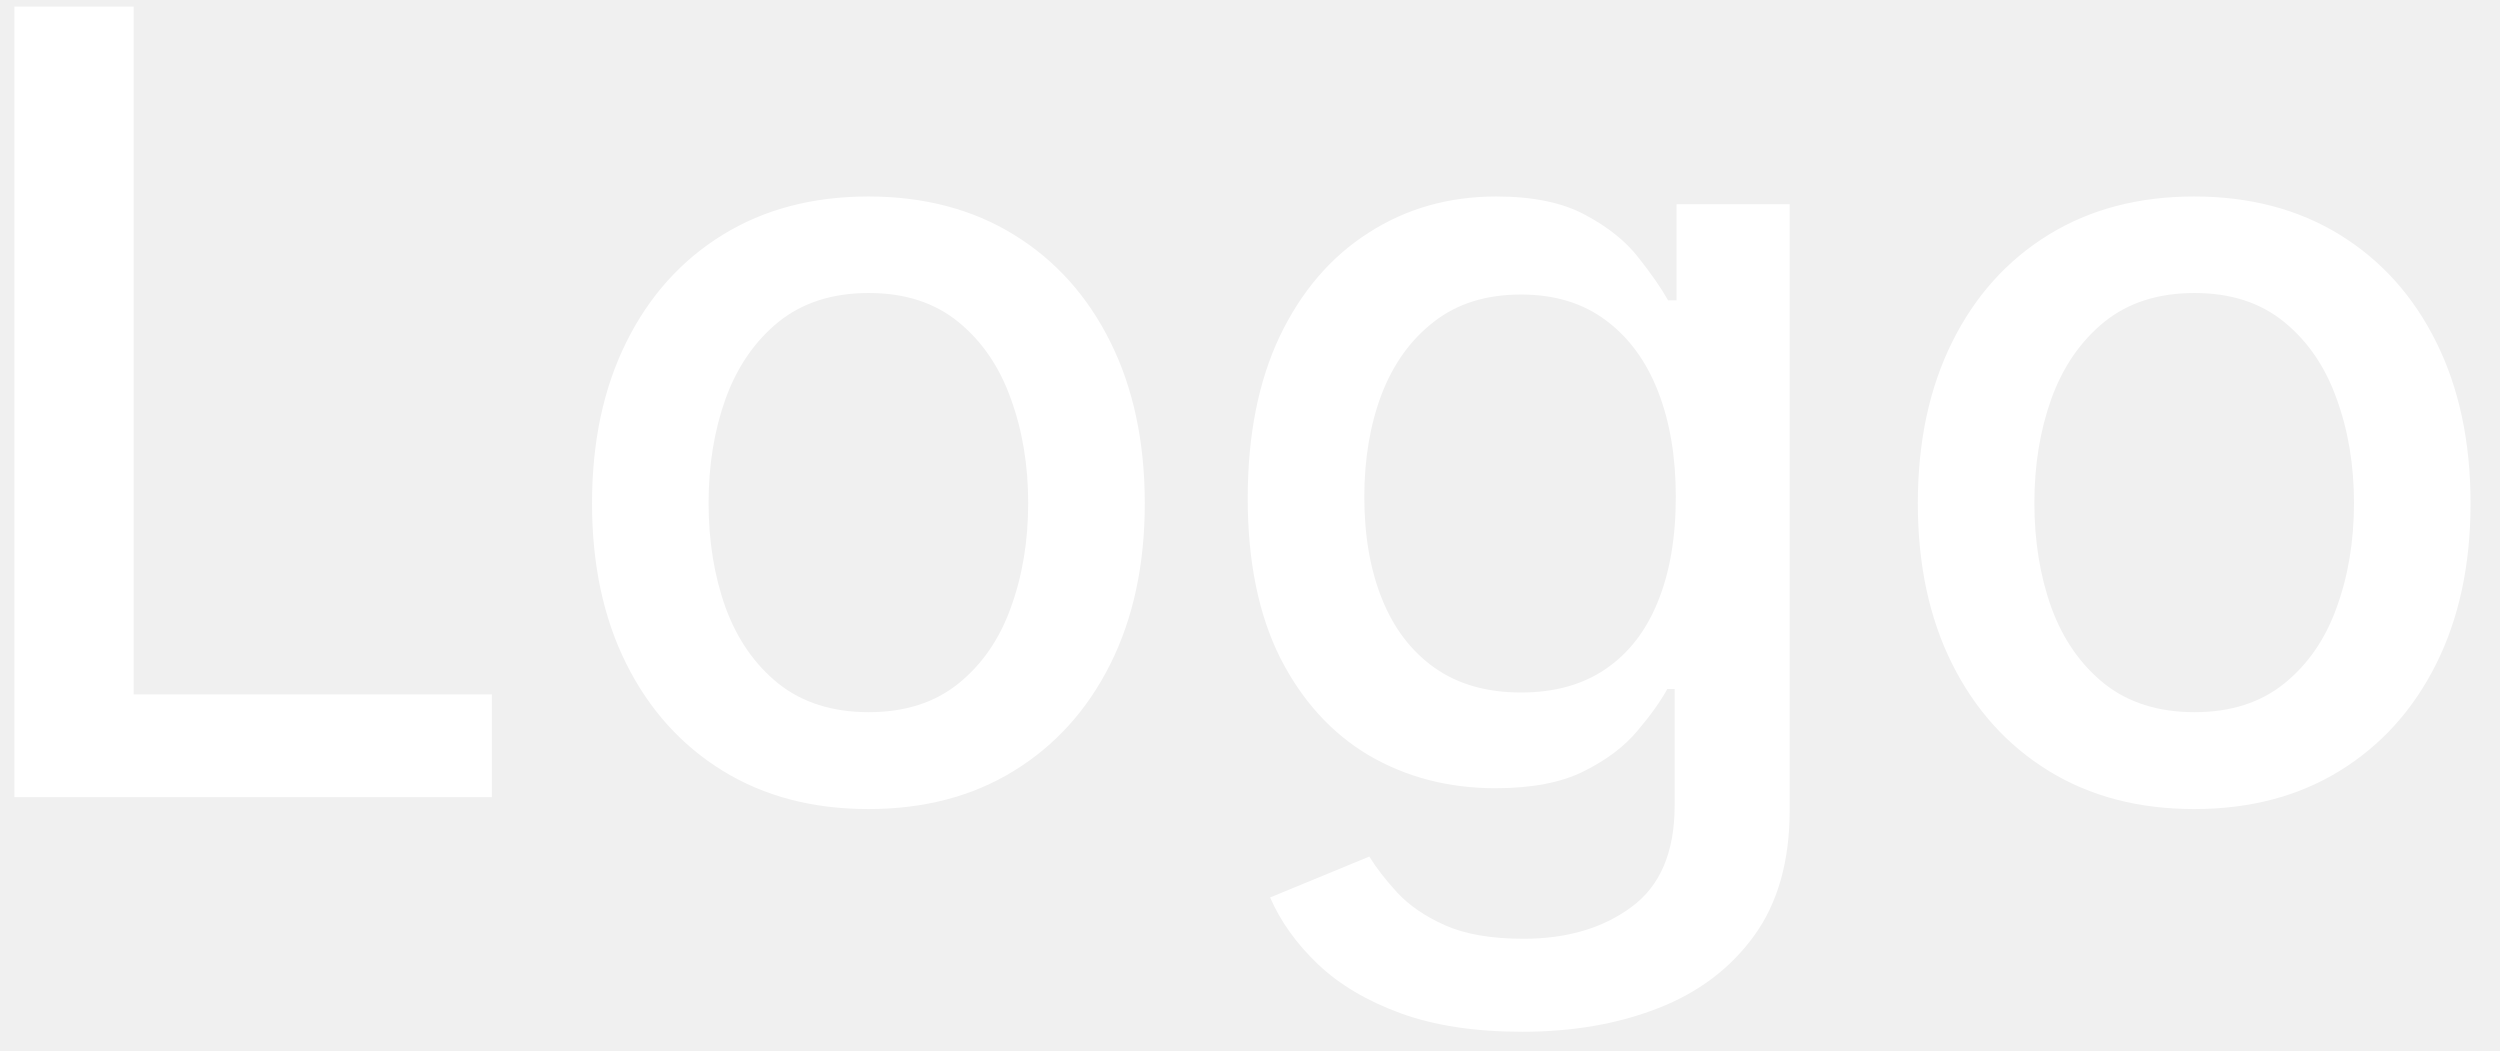
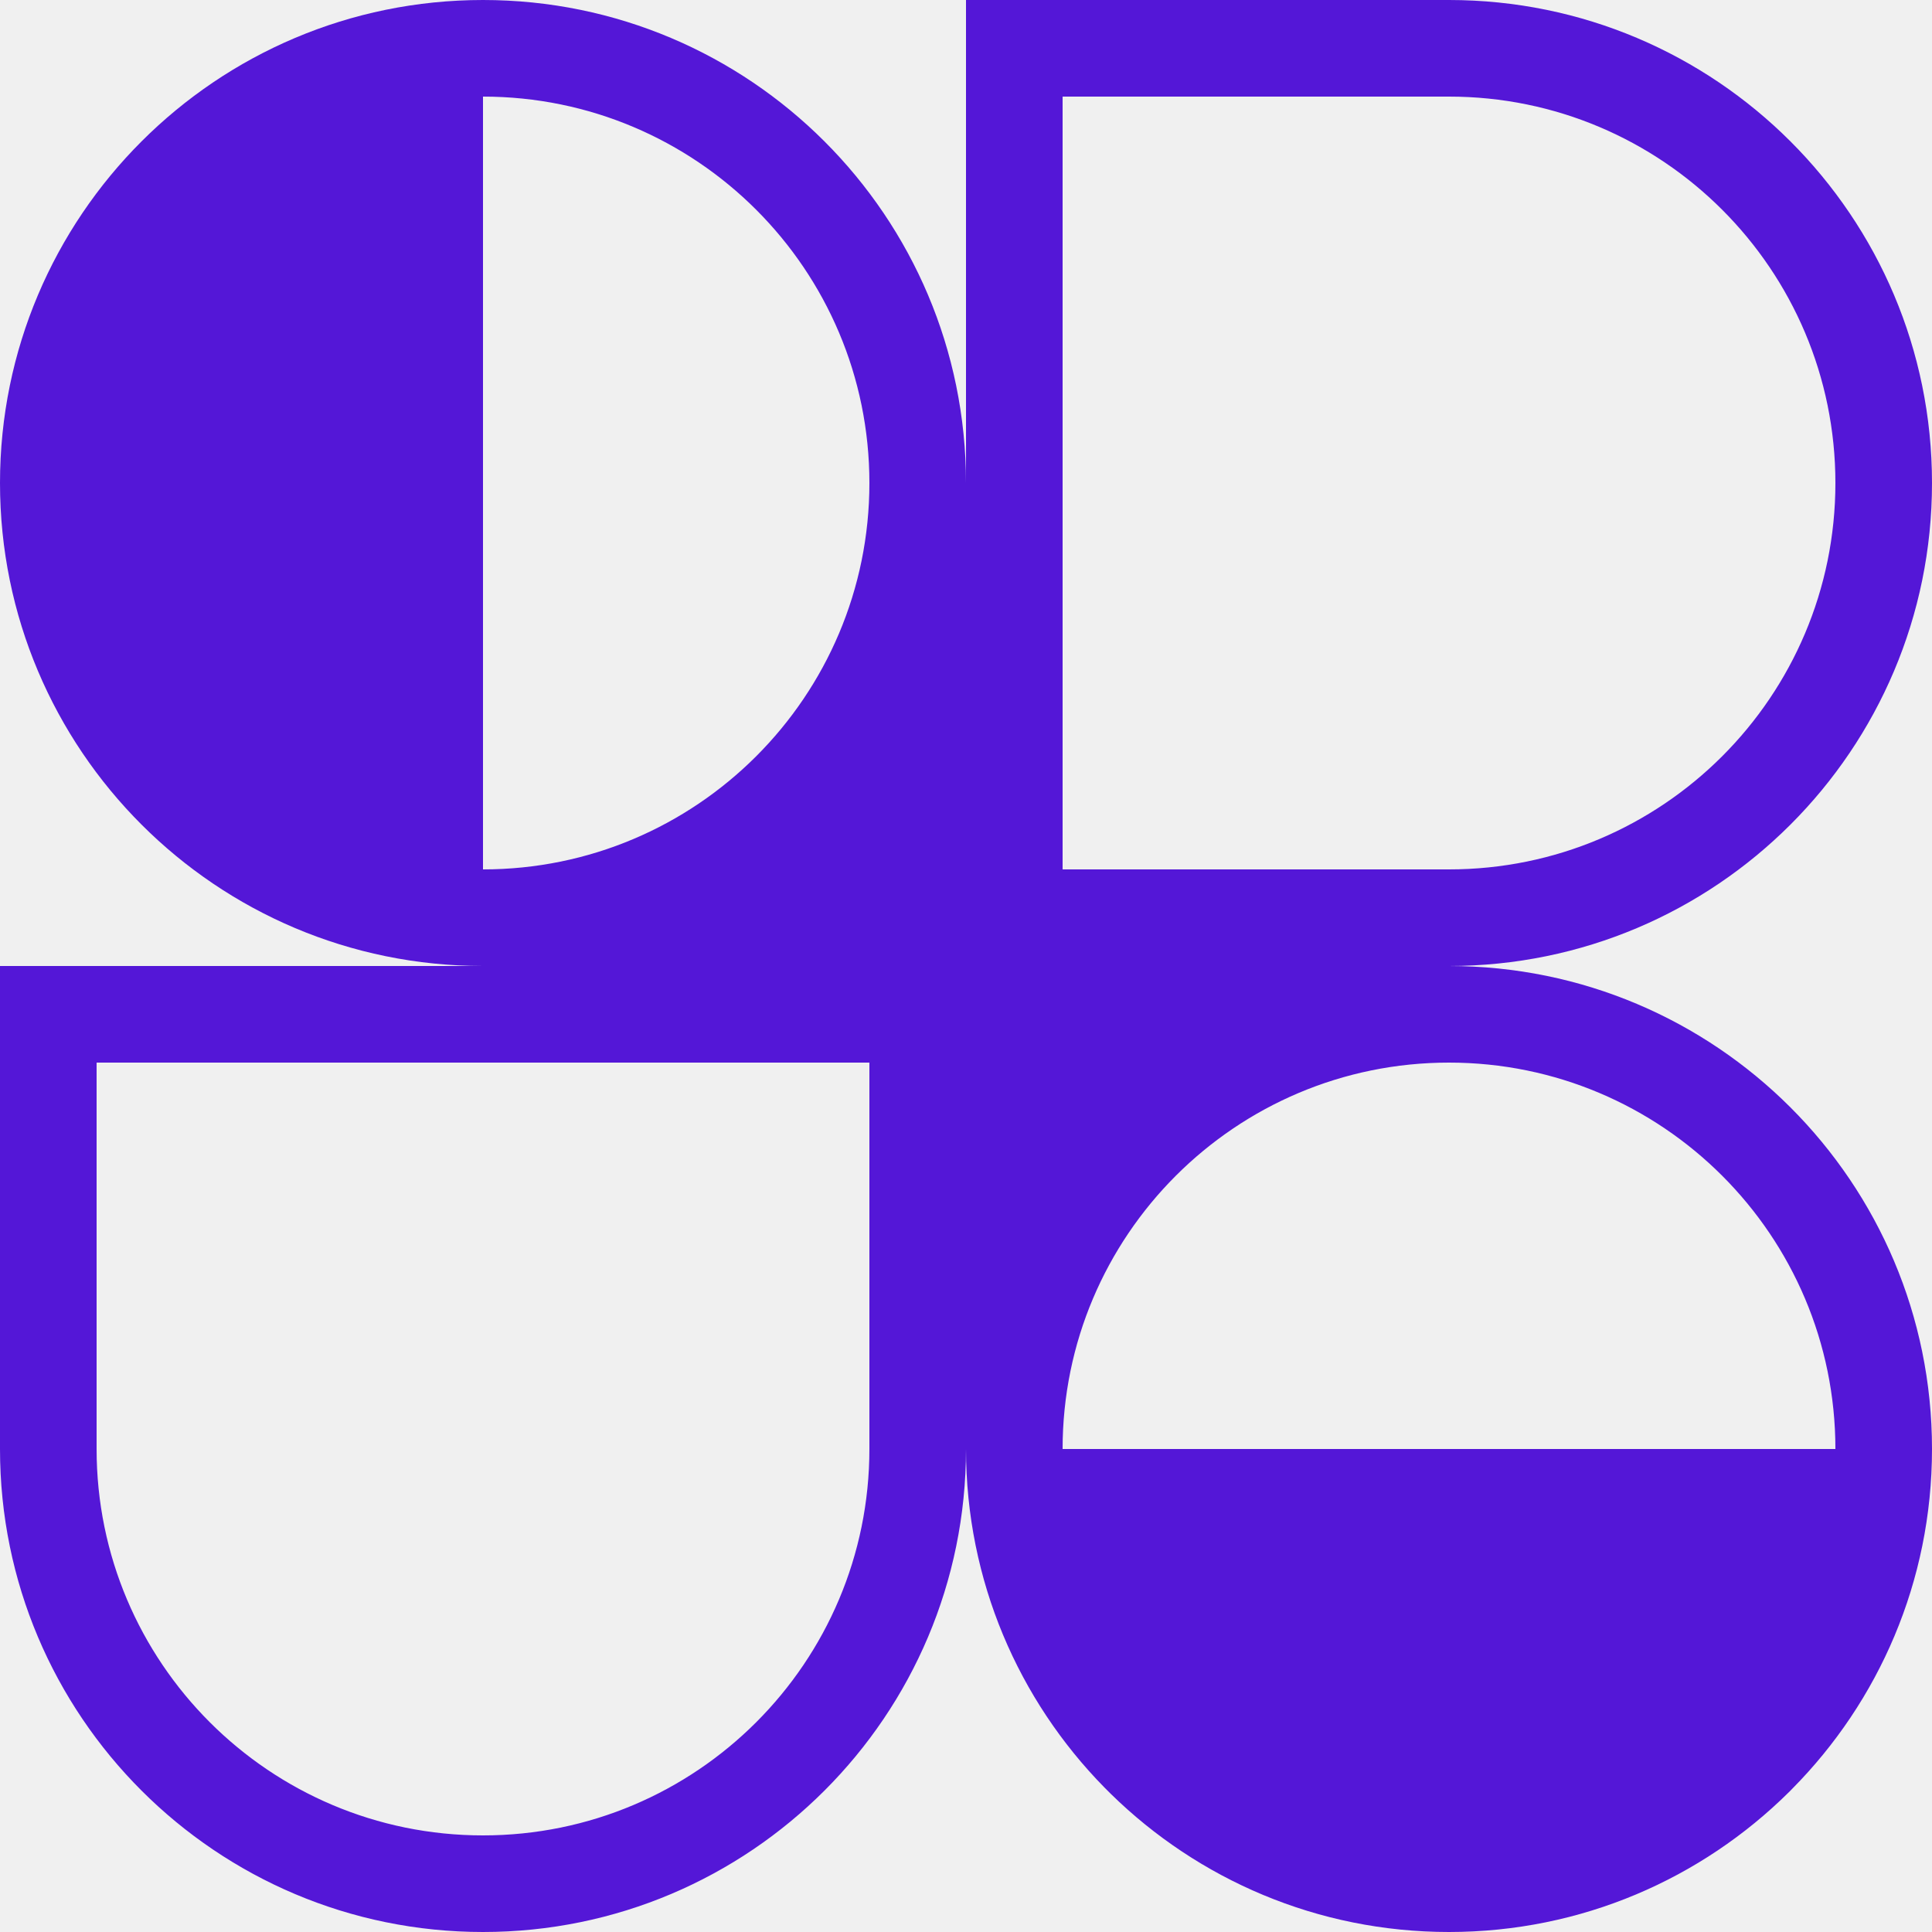
- <svg xmlns="http://www.w3.org/2000/svg" width="69" height="29" viewBox="0 0 69 29" fill="none">
-   <path d="M0.397 22V0.182H3.689V19.166H13.575V22H0.397ZM23.968 22.33C22.434 22.33 21.095 21.979 19.951 21.276C18.808 20.572 17.92 19.589 17.288 18.325C16.656 17.06 16.34 15.583 16.34 13.893C16.34 12.195 16.656 10.711 17.288 9.44C17.92 8.168 18.808 7.181 19.951 6.478C21.095 5.775 22.434 5.423 23.968 5.423C25.502 5.423 26.841 5.775 27.984 6.478C29.128 7.181 30.015 8.168 30.647 9.44C31.279 10.711 31.596 12.195 31.596 13.893C31.596 15.583 31.279 17.06 30.647 18.325C30.015 19.589 29.128 20.572 27.984 21.276C26.841 21.979 25.502 22.33 23.968 22.33ZM23.978 19.656C24.973 19.656 25.797 19.393 26.45 18.868C27.103 18.342 27.586 17.643 27.899 16.769C28.218 15.896 28.378 14.933 28.378 13.882C28.378 12.838 28.218 11.879 27.899 11.006C27.586 10.125 27.103 9.418 26.45 8.886C25.797 8.353 24.973 8.087 23.978 8.087C22.977 8.087 22.146 8.353 21.485 8.886C20.832 9.418 20.346 10.125 20.026 11.006C19.713 11.879 19.557 12.838 19.557 13.882C19.557 14.933 19.713 15.896 20.026 16.769C20.346 17.643 20.832 18.342 21.485 18.868C22.146 19.393 22.977 19.656 23.978 19.656ZM42.012 28.477C40.712 28.477 39.594 28.307 38.656 27.966C37.726 27.625 36.966 27.174 36.376 26.613C35.787 26.052 35.346 25.438 35.055 24.77L37.793 23.641C37.985 23.953 38.241 24.283 38.56 24.631C38.887 24.986 39.327 25.288 39.881 25.537C40.442 25.785 41.163 25.91 42.044 25.91C43.251 25.91 44.249 25.615 45.038 25.026C45.826 24.443 46.22 23.513 46.22 22.234V19.017H46.018C45.826 19.365 45.549 19.752 45.187 20.178C44.831 20.604 44.341 20.974 43.716 21.286C43.091 21.599 42.278 21.755 41.277 21.755C39.984 21.755 38.819 21.453 37.782 20.849C36.753 20.239 35.936 19.34 35.332 18.154C34.736 16.961 34.437 15.494 34.437 13.754C34.437 12.014 34.732 10.523 35.322 9.28C35.918 8.037 36.735 7.085 37.772 6.425C38.809 5.757 39.984 5.423 41.298 5.423C42.314 5.423 43.134 5.594 43.759 5.935C44.384 6.268 44.871 6.659 45.219 7.107C45.574 7.554 45.847 7.948 46.039 8.289H46.273V5.636H49.395V22.362C49.395 23.768 49.068 24.923 48.415 25.825C47.761 26.727 46.877 27.394 45.762 27.827C44.654 28.261 43.404 28.477 42.012 28.477ZM41.98 19.113C42.896 19.113 43.67 18.9 44.302 18.474C44.942 18.041 45.425 17.423 45.751 16.62C46.085 15.81 46.252 14.841 46.252 13.712C46.252 12.611 46.089 11.641 45.762 10.803C45.435 9.965 44.956 9.312 44.324 8.843C43.692 8.367 42.91 8.129 41.98 8.129C41.021 8.129 40.222 8.378 39.583 8.875C38.944 9.365 38.461 10.033 38.134 10.878C37.815 11.723 37.655 12.668 37.655 13.712C37.655 14.784 37.818 15.725 38.145 16.535C38.471 17.345 38.954 17.977 39.594 18.431C40.24 18.886 41.035 19.113 41.98 19.113ZM60.559 22.33C59.025 22.33 57.687 21.979 56.543 21.276C55.4 20.572 54.512 19.589 53.88 18.325C53.248 17.06 52.932 15.583 52.932 13.893C52.932 12.195 53.248 10.711 53.88 9.44C54.512 8.168 55.4 7.181 56.543 6.478C57.687 5.775 59.025 5.423 60.559 5.423C62.094 5.423 63.432 5.775 64.576 6.478C65.719 7.181 66.607 8.168 67.239 9.44C67.871 10.711 68.187 12.195 68.187 13.893C68.187 15.583 67.871 17.06 67.239 18.325C66.607 19.589 65.719 20.572 64.576 21.276C63.432 21.979 62.094 22.33 60.559 22.33ZM60.57 19.656C61.565 19.656 62.388 19.393 63.042 18.868C63.695 18.342 64.178 17.643 64.491 16.769C64.81 15.896 64.97 14.933 64.97 13.882C64.97 12.838 64.81 11.879 64.491 11.006C64.178 10.125 63.695 9.418 63.042 8.886C62.388 8.353 61.565 8.087 60.57 8.087C59.569 8.087 58.738 8.353 58.077 8.886C57.424 9.418 56.937 10.125 56.618 11.006C56.305 11.879 56.149 12.838 56.149 13.882C56.149 14.933 56.305 15.896 56.618 16.769C56.937 17.643 57.424 18.342 58.077 18.868C58.738 19.393 59.569 19.656 60.57 19.656Z" fill="white" />
+ <svg xmlns="http://www.w3.org/2000/svg" id="logo-85" width="40" height="40" viewBox="0 0 40 40" fill="none">
+   <path class="ccustom" fill-rule="evenodd" clip-rule="evenodd" d="M10 0C15.523 0 20 4.477 20 10V0H30C35.523 0 40 4.477 40 10C40 15.523 35.523 20 30 20C35.523 20 40 24.477 40 30C40 32.742 38.896 35.227 37.108 37.033L37.071 37.071L37.038 37.104C35.231 38.894 32.745 40 30 40C27.274 40 24.803 38.909 22.999 37.141C22.976 37.117 22.952 37.094 22.929 37.071C22.907 37.049 22.885 37.027 22.863 37.005C21.092 35.201 20 32.728 20 30C20 35.523 15.523 40 10 40C4.477 40 0 35.523 0 30V20H10C4.477 20 0 15.523 0 10C0 4.477 4.477 0 10 0ZM18 10C18 14.418 14.418 18 10 18V2C14.418 2 18 5.582 18 10ZM38 30C38 25.582 34.418 22 30 22C25.582 22 22 25.582 22 30H38ZM2 22V30C2 34.418 5.582 38 10 38C14.418 38 18 34.418 18 30V22H2ZM22 18V2L30 2C34.418 2 38 5.582 38 10C38 14.418 34.418 18 30 18H22Z" fill="#5417D7" />
</svg>
